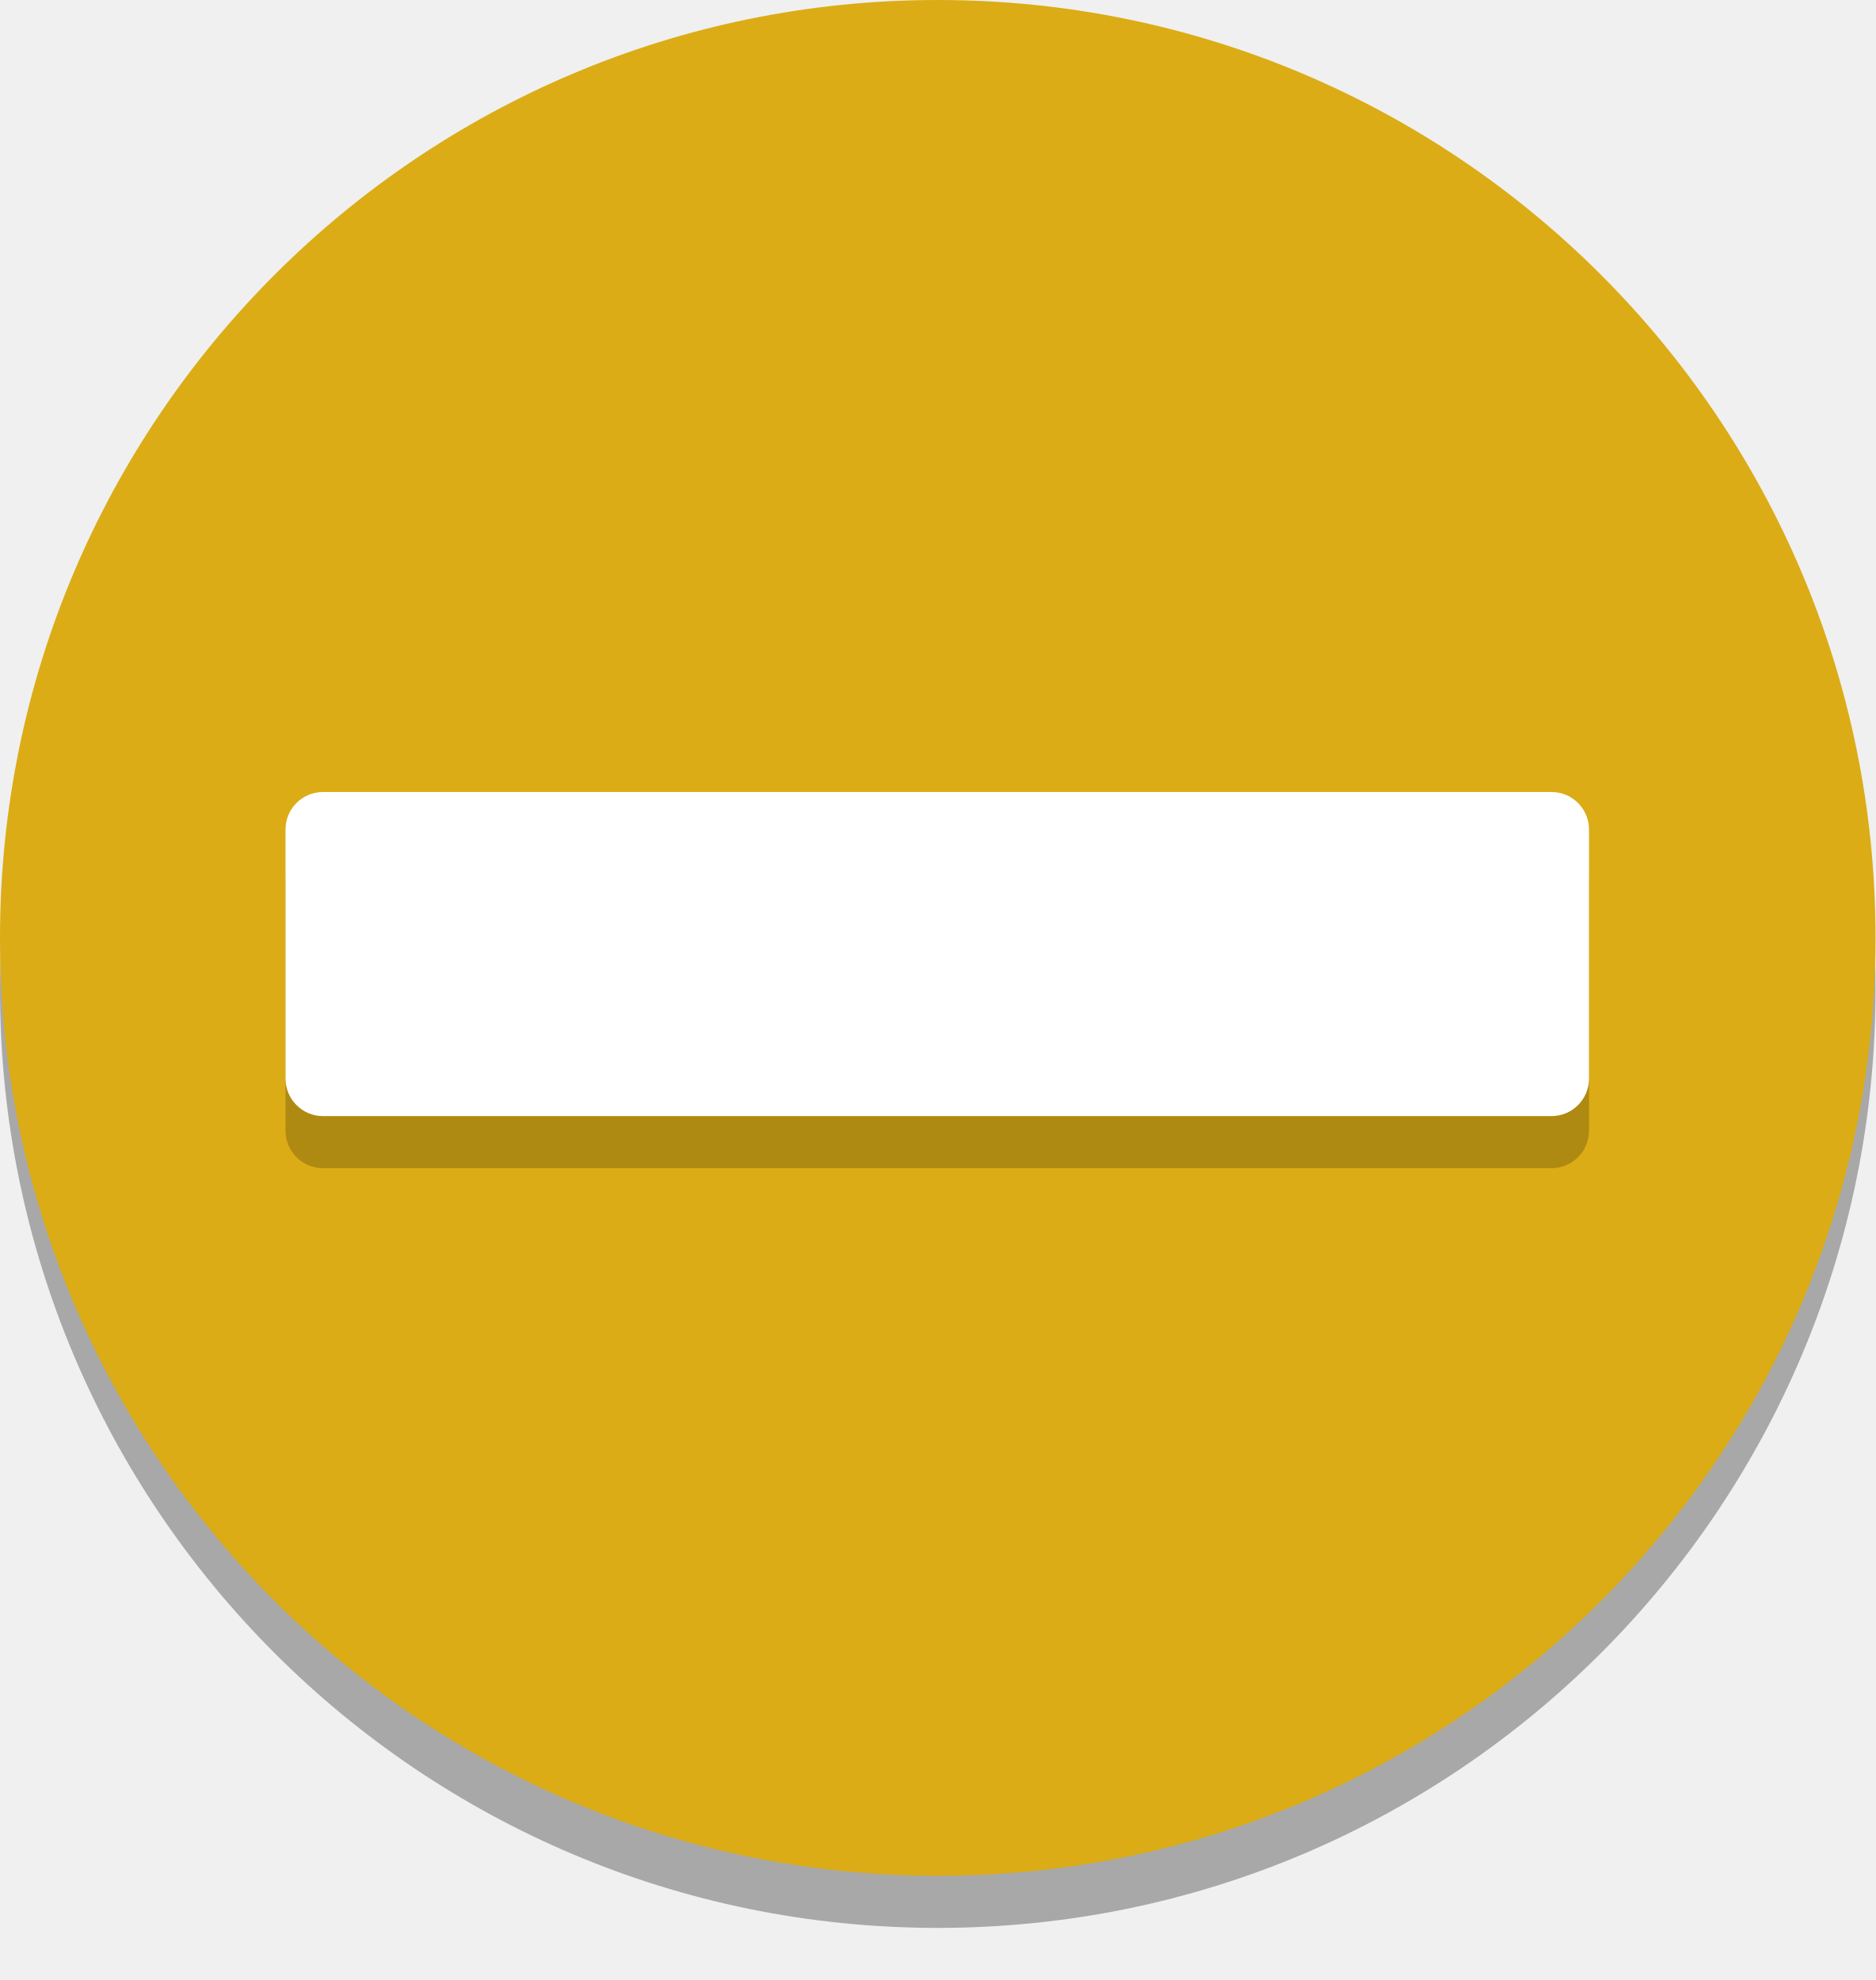
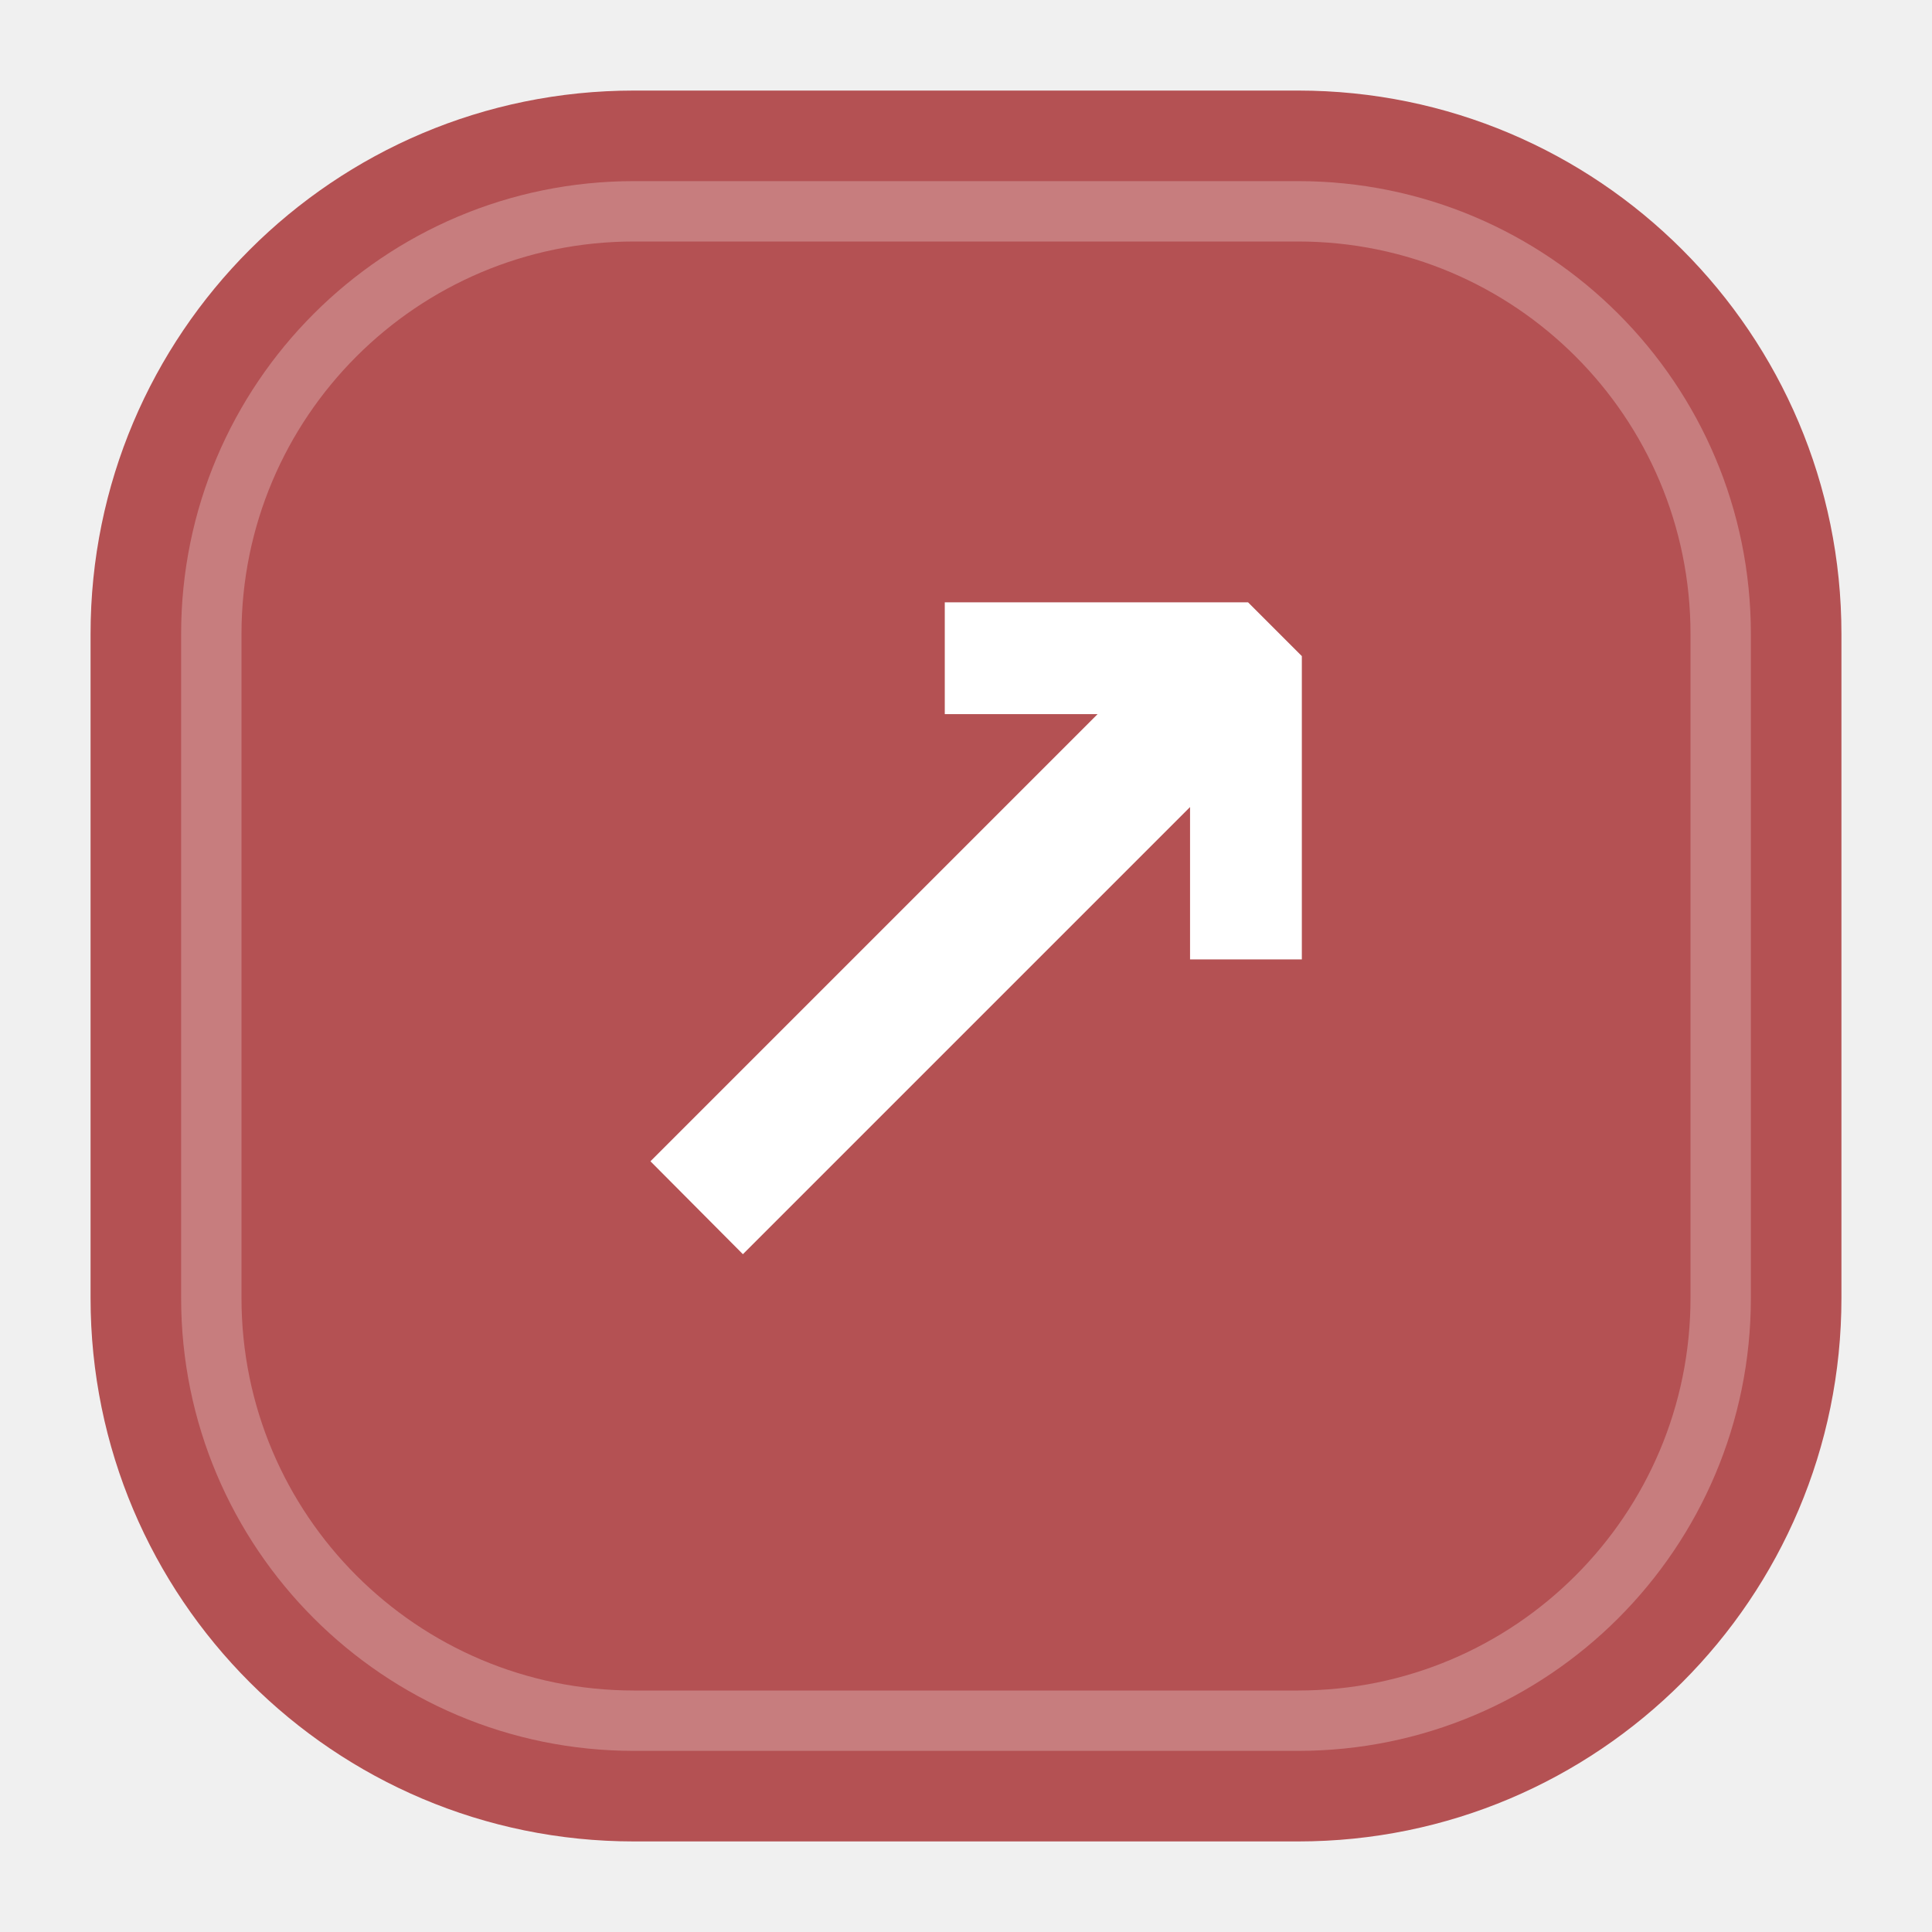
- <svg xmlns="http://www.w3.org/2000/svg" class="" width="100%" height="100%" viewBox="0 0 18 19">
-   <g id="missed_win">
-     <g>
-       <path class="icon-shadow" opacity="0.3" d="M9,.5a9,9,0,1,0,9,9A9,9,0,0,0,9,.5Z" />
-       <path class="icon-background" fill="#dbac16" d="M9,0a9,9,0,1,0,9,9A9,9,0,0,0,9,0Z" />
-     </g>
-     <g>
-       <g class="icon-component-shadow" opacity="0.2">
-         <rect x="2.74" y="8.1" width="12.51" height="3.11" rx="0.36" />
-       </g>
-       <rect class="icon-component" fill="#fff" x="2.74" y="7.6" width="12.51" height="3.11" rx="0.36" />
-     </g>
-   </g>
+ <svg xmlns="http://www.w3.org/2000/svg" viewBox="0 0 64 64">
+   <rect x="3" y="3" width="58" height="58" rx="18" fill="#b45153" />
+   <rect x="7" y="7" width="50" height="50" rx="14" fill="none" stroke="#fff" stroke-opacity=".25" stroke-width="2" />
+   <text x="32" y="44" text-anchor="middle" font-family="DejaVu Sans,Arial,sans-serif" font-weight="700" font-size="37" fill="#fff">↗</text>
</svg>
